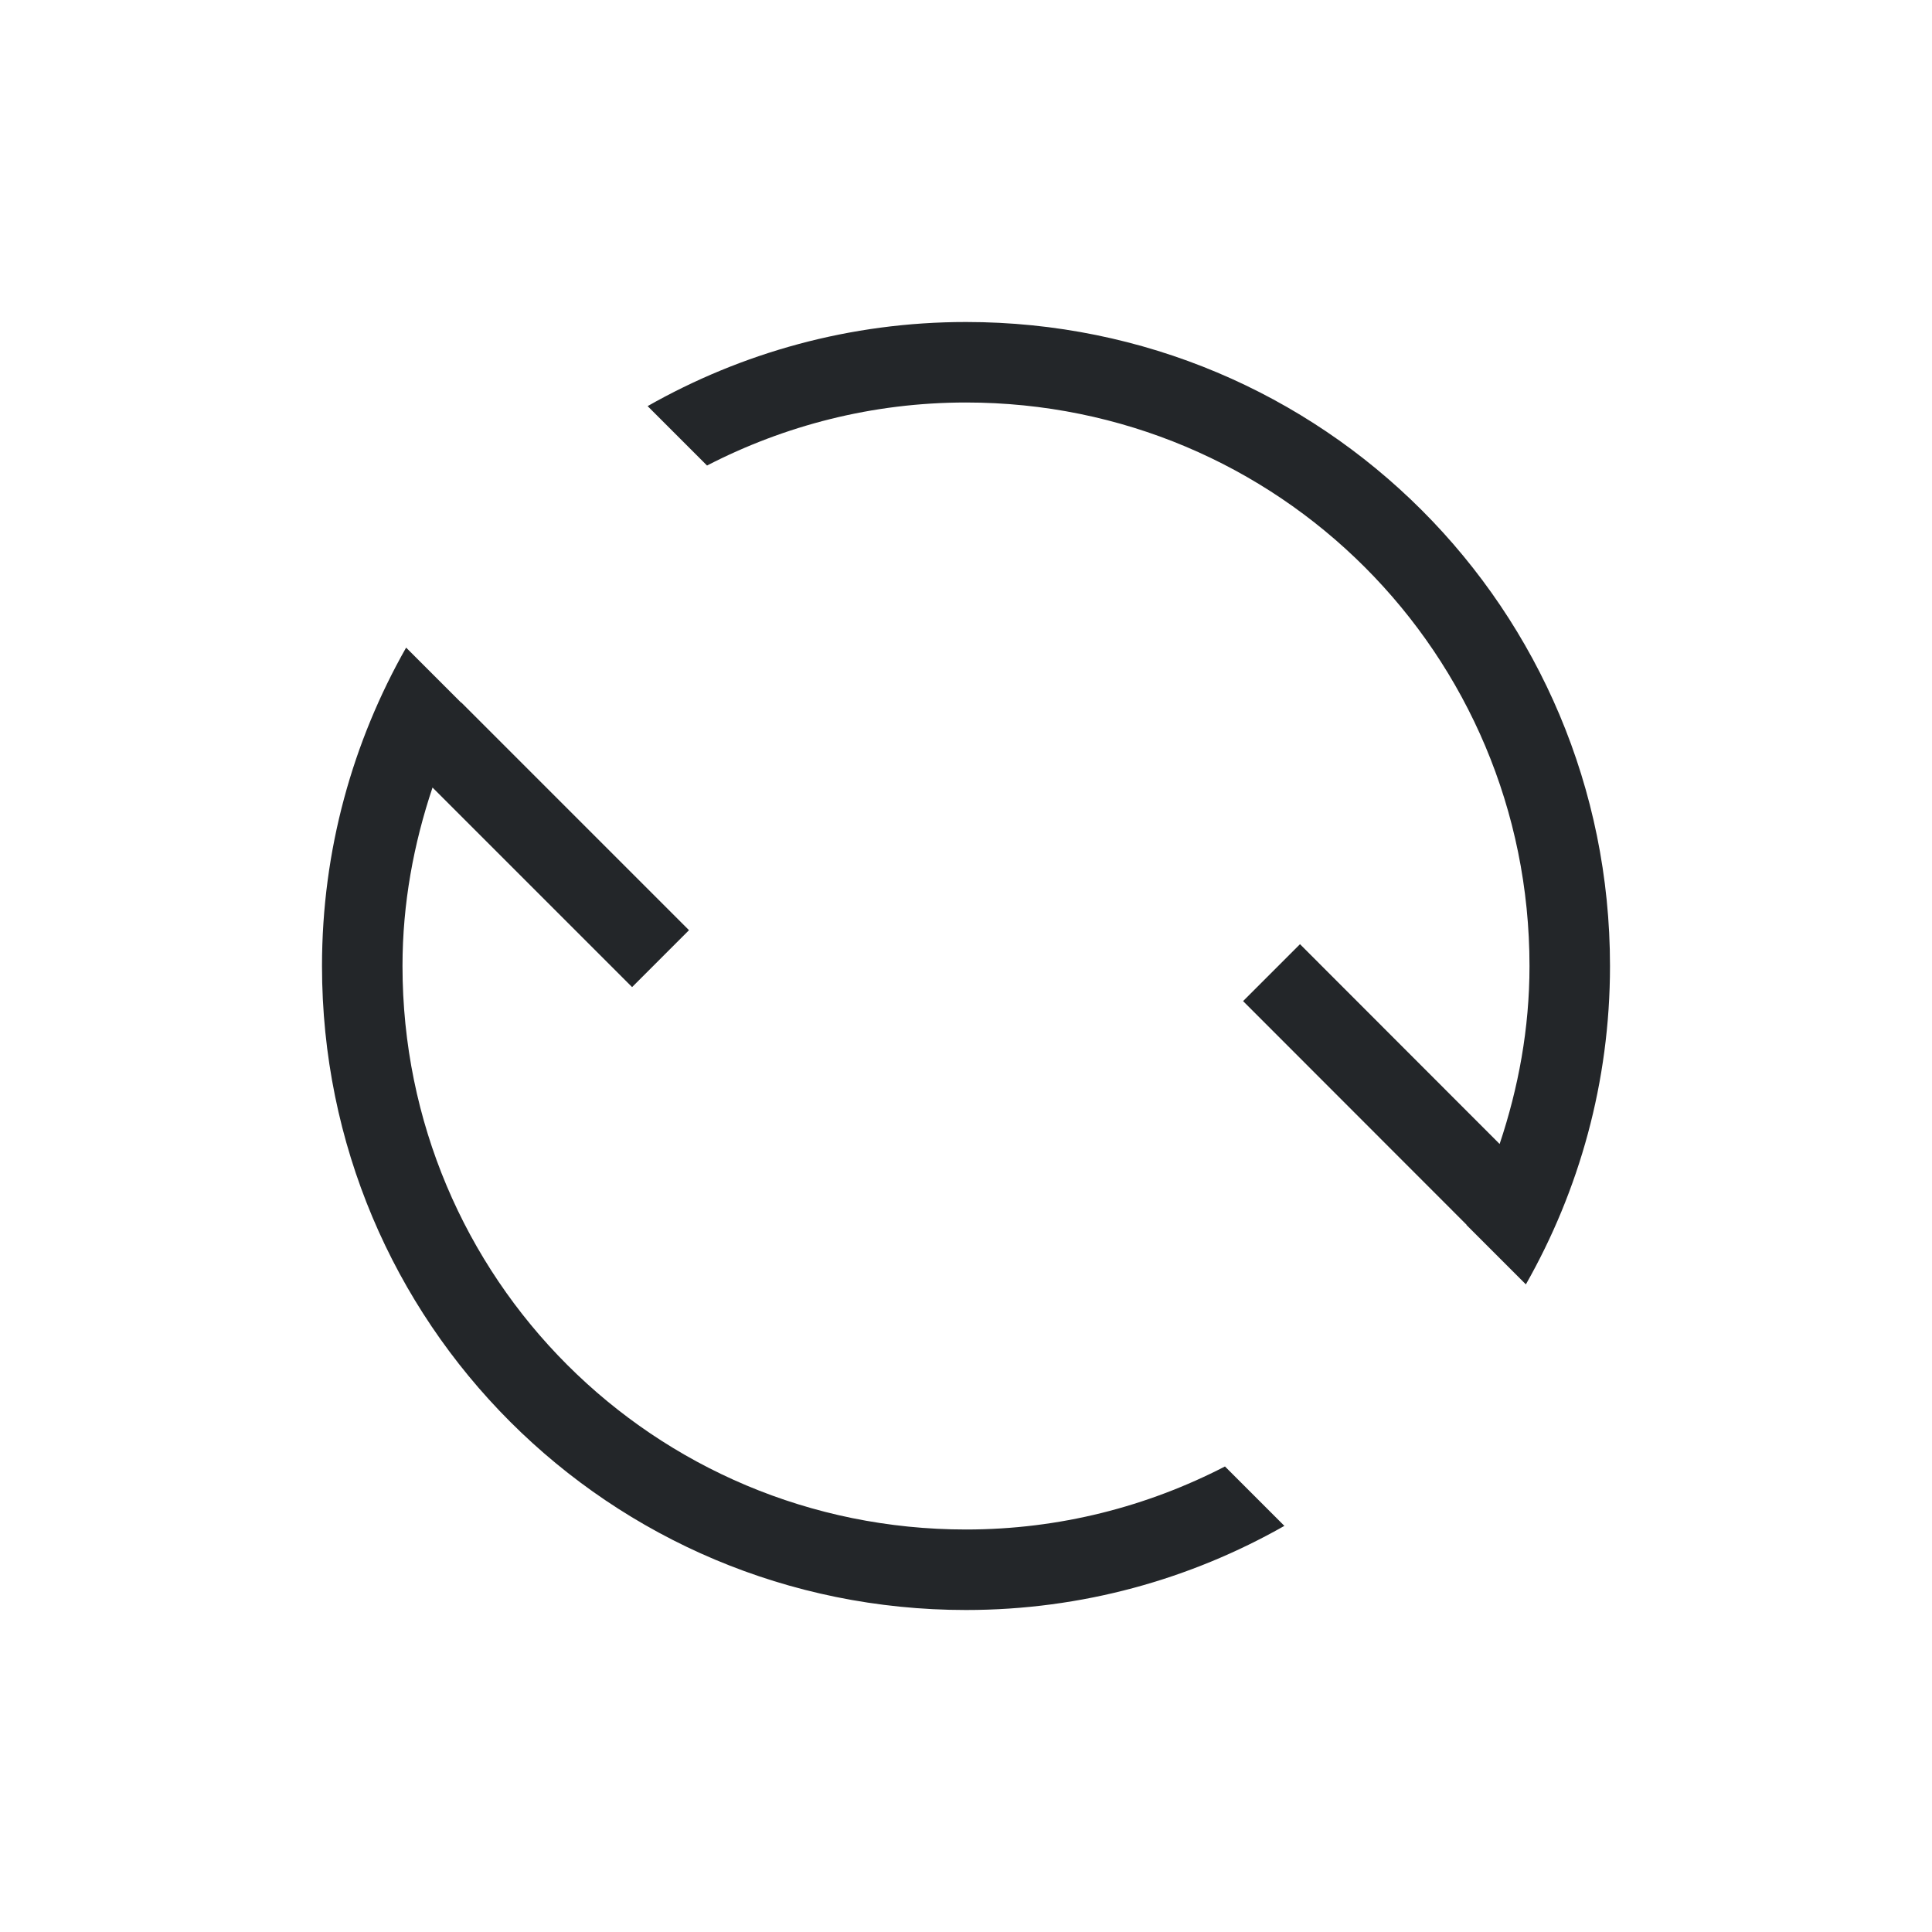
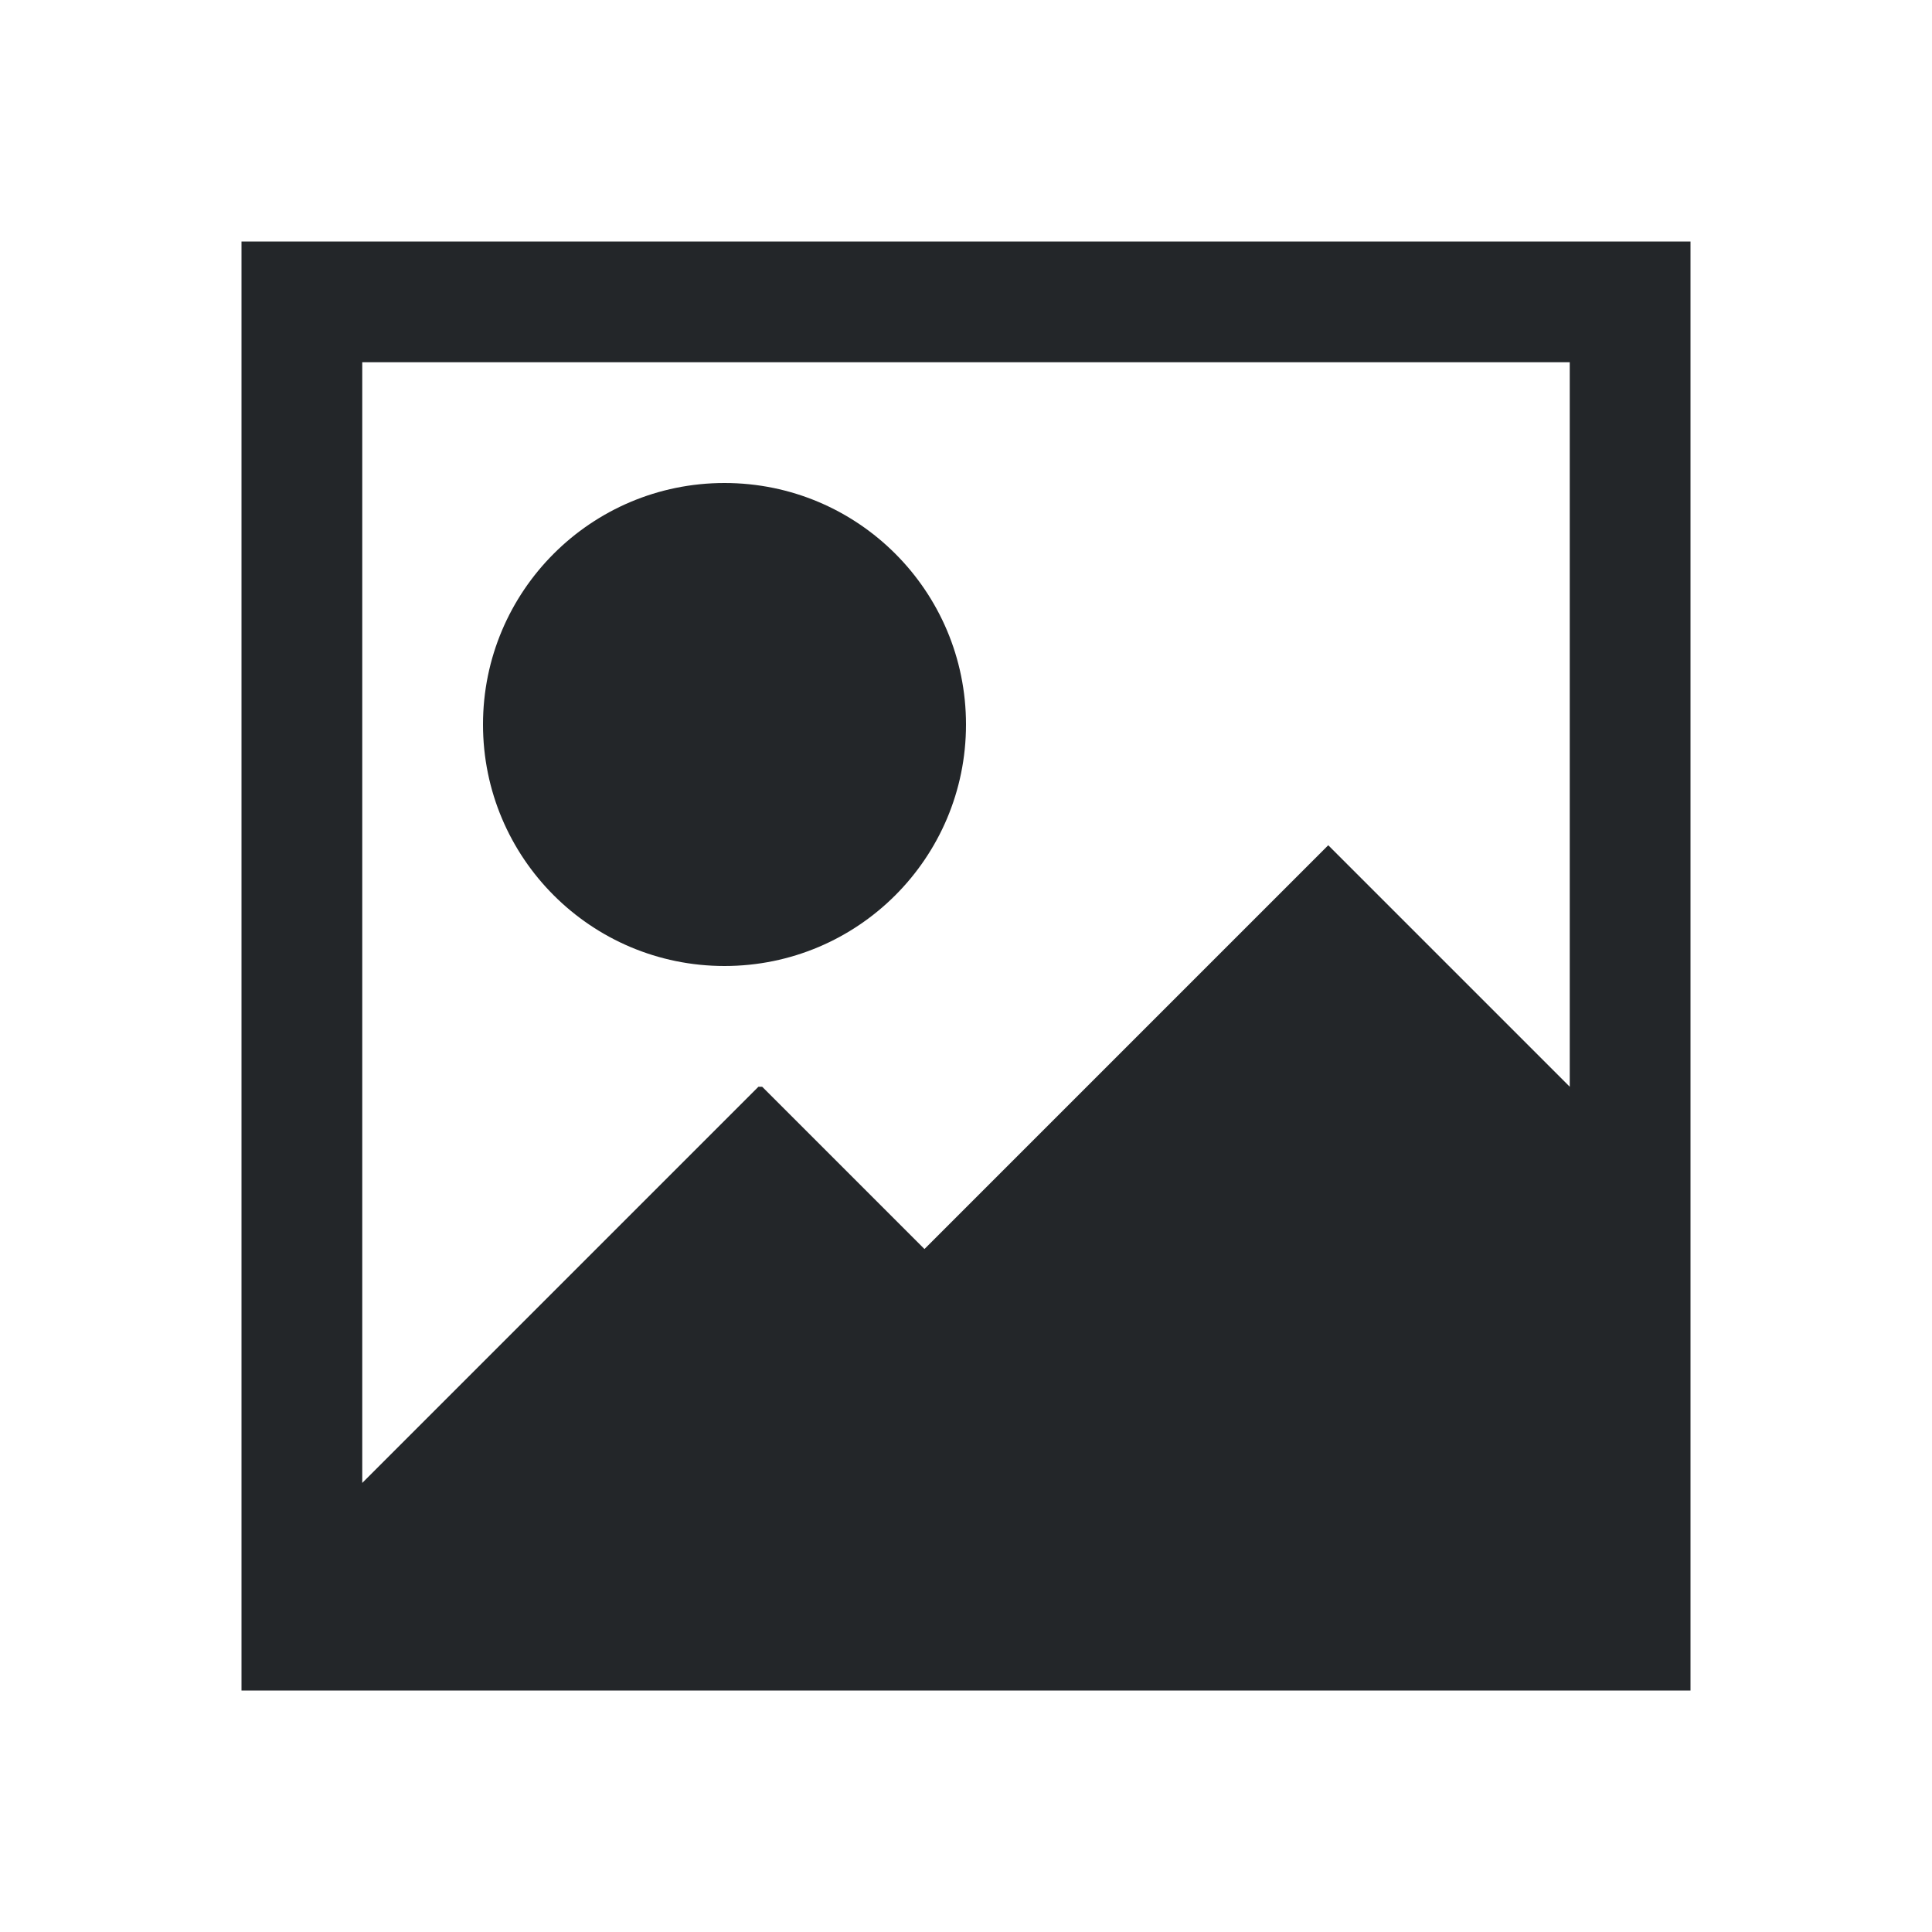
- <svg xmlns="http://www.w3.org/2000/svg" version="1.1" viewBox="0 0 24 24" width="24" height="24">
-   <defs>
-     <style type="text/css" id="current-color-scheme">.ColorScheme-Text {
-         color:#232629;
-       }</style>
+ <svg xmlns="http://www.w3.org/2000/svg" viewBox="0 0 16 16">
+   <defs id="defs3051">
+     <style type="text/css" id="current-color-scheme"> .ColorScheme-Text { color:#232629; }</style>
  </defs>
-   <g transform="translate(1,1)">
-     <path class="ColorScheme-Text" fill="currentColor" d="m 19,11 c 0,1.442 -0.383,2.789 -1.045,3.955 l -0.738,-0.738 c 0,0 0.002,-0.002 0.002,-0.002 l -2.777,-2.779 0.707,-0.707 2.48,2.482 C 17.862,12.515 18,11.776 18,11 18,7.122 14.878,4 11,4 9.838,4 8.746,4.286 7.783,4.783 L 7.045,4.045 C 8.211,3.383 9.558,3 11,3 c 4.432,0 8,3.568 8,8 z m -4.045,6.955 C 13.789,18.617 12.442,19 11,19 6.568,19 3,15.432 3,11 3,9.558 3.383,8.211 4.045,7.045 l 0.684,0.684 0.002,-0.002 2.828,2.828 L 6.852,11.262 4.373,8.783 C 4.139,9.481 4,10.222 4,11 c 0,3.878 3.122,7 7,7 1.163,0 2.254,-0.286 3.217,-0.783 z" />
-   </g>
+   <path style="fill:currentColor;fill-opacity:1;stroke:none" d="M 2 2 L 2 13.281 L 2 14 L 14 14 L 14 13 L 14 12 L 14 11 L 14 10 L 14 2 L 2 2 z M 3 3 L 13 3 L 13 9 L 11 7 L 7.656 10.344 L 6.312 9 L 6.281 9 L 3 12.281 L 3 3 z M 6 4 C 4.895 4 4 4.895 4 6 C 4 7.105 4.895 8 6 8 C 7.105 8 8 7.105 8 6 C 8 4.895 7.105 4 6 4 z " class="ColorScheme-Text" />
</svg>
